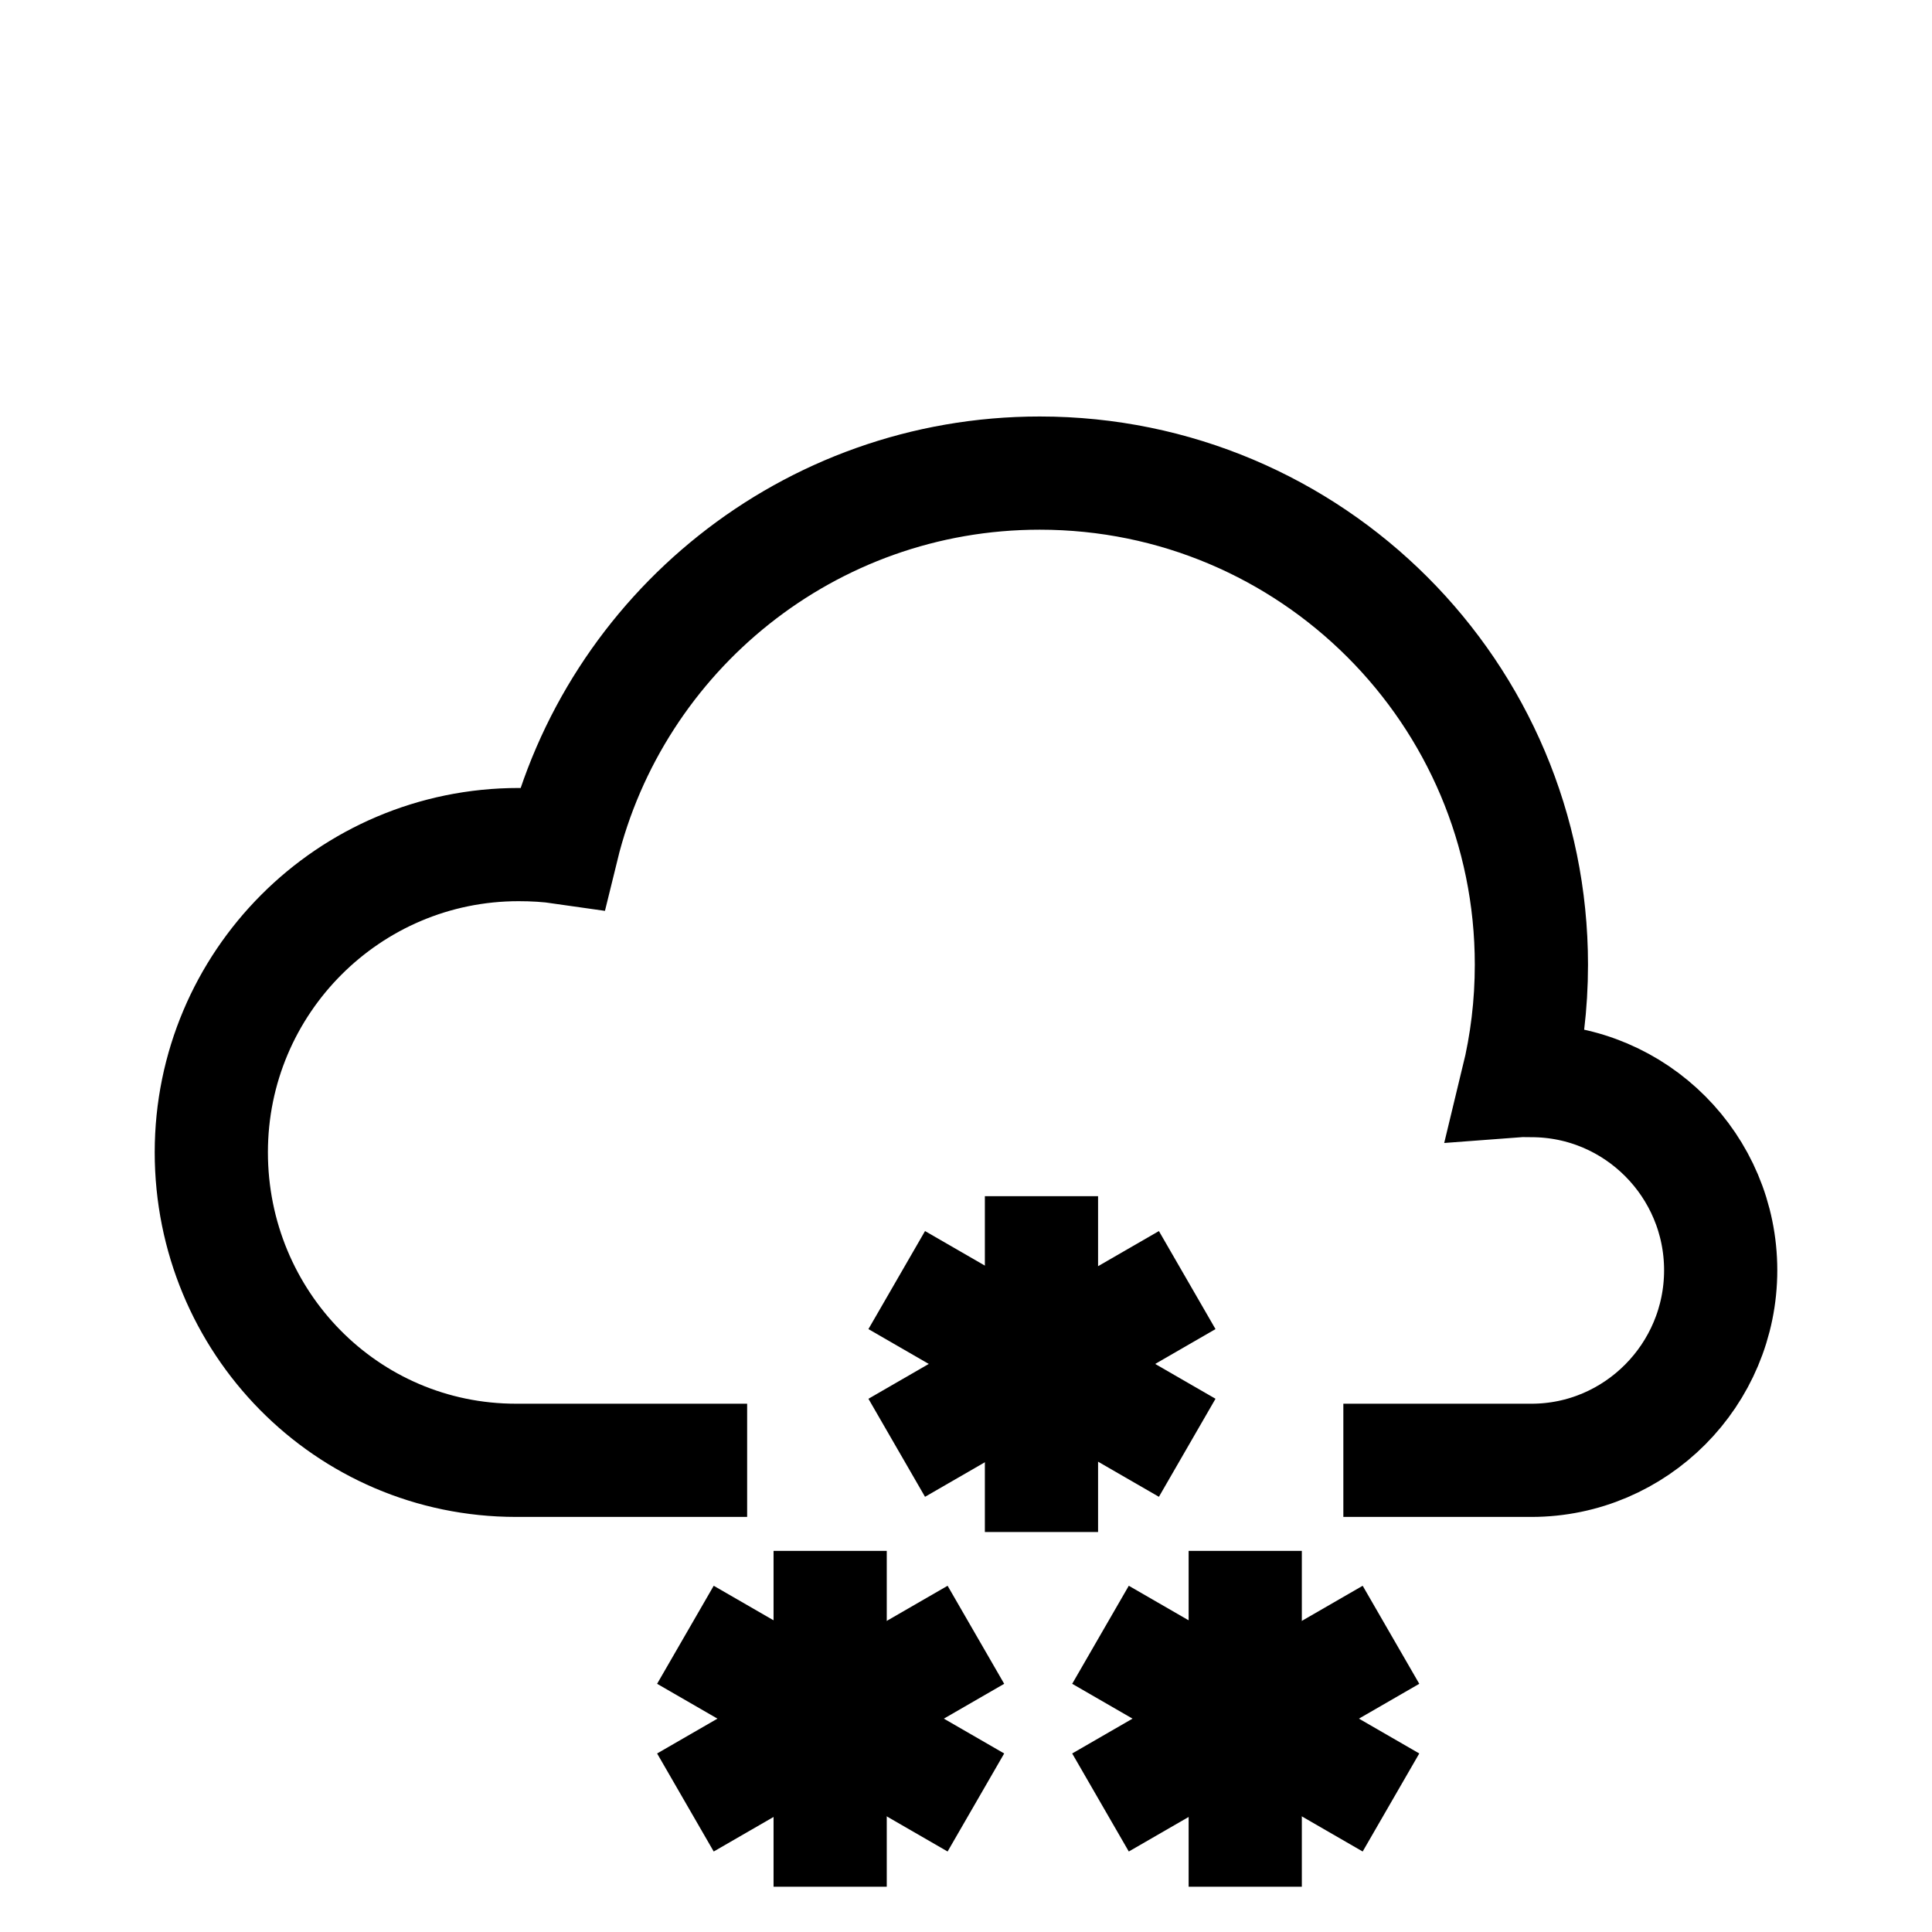
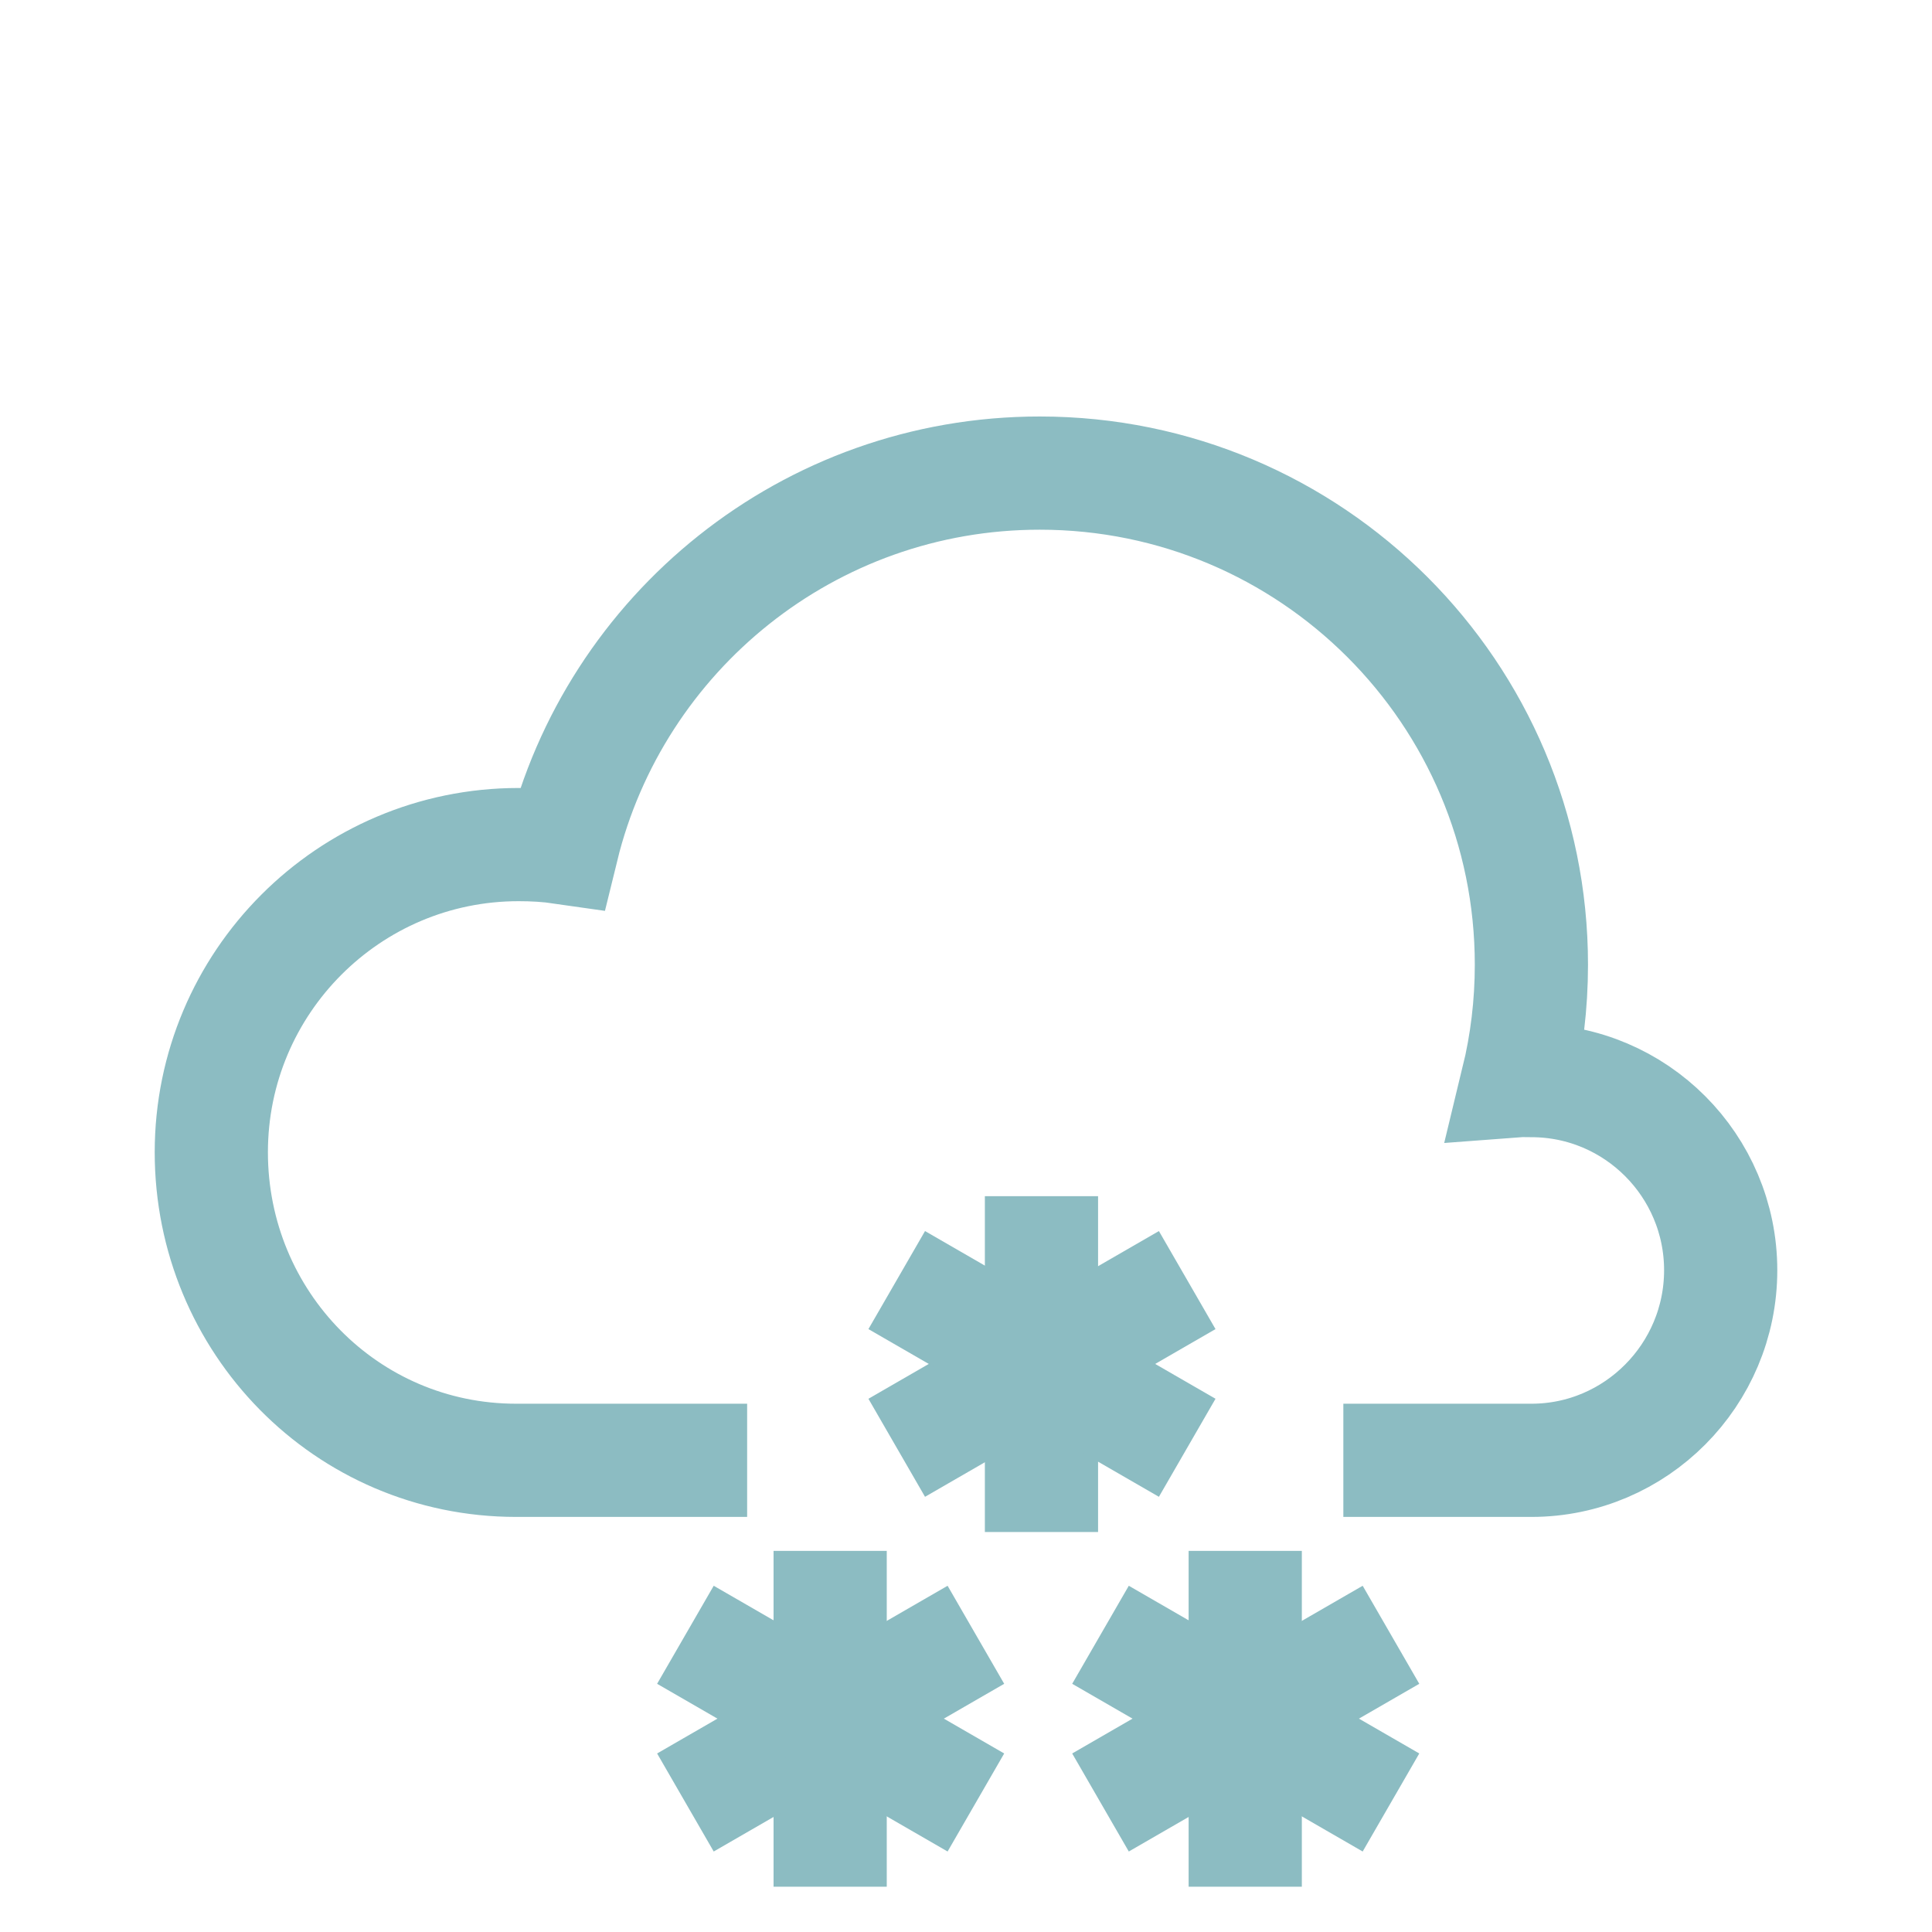
<svg xmlns="http://www.w3.org/2000/svg" enable-background="new 0 0 512 512" height="512px" id="Layer_1" version="1.1" viewBox="0 0 512 512" width="512px" xml:space="preserve">
-   <path d="M198,387h-61.218h0c-0.221,0,0.221,0,0,0  C91.805,387,56,350.337,56,305.36c0-44.977,36.456-81.537,81.433-81.537c3.922,0,7.778,0.222,11.557,0.769  c13.941-56.938,65.316-99.218,126.554-99.218c71.961,0,130.293,58.319,130.293,130.28c0,10.593-1.264,20.879-3.661,30.743  c1.212-0.091,2.423-0.03,3.661-0.03c27.7,0,50.163,22.563,50.163,50.263S433.537,387,405.837,387H356" fill="none" stroke="#000000" stroke-miterlimit="10" stroke-width="30" />
+   <path d="M198,387h-61.218h0c-0.221,0,0.221,0,0,0  C91.805,387,56,350.337,56,305.36c0-44.977,36.456-81.537,81.433-81.537c3.922,0,7.778,0.222,11.557,0.769  c13.941-56.938,65.316-99.218,126.554-99.218c71.961,0,130.293,58.319,130.293,130.28c0,10.593-1.264,20.879-3.661,30.743  c1.212-0.091,2.423-0.03,3.661-0.03c27.7,0,50.163,22.563,50.163,50.263S433.537,387,405.837,387H356" fill="none" stroke="#8CBCC2" stroke-miterlimit="10" stroke-width="30" />
  <g>
-     <line fill="none" stroke="#000000" stroke-miterlimit="10" stroke-width="30" x1="220" x2="220" y1="411" y2="500" />
-     <line fill="none" stroke="#000000" stroke-miterlimit="10" stroke-width="30" x1="181.642" x2="258.622" y1="477.678" y2="433.234" />
-     <line fill="none" stroke="#000000" stroke-miterlimit="10" stroke-width="30" x1="258.622" x2="181.642" y1="477.678" y2="433.234" />
+     <line fill="none" stroke="#8CBCC2" stroke-miterlimit="10" stroke-width="30" x1="220" x2="220" y1="411" y2="500" />
+     <line fill="none" stroke="#8CBCC2" stroke-miterlimit="10" stroke-width="30" x1="181.642" x2="258.622" y1="477.678" y2="433.234" />
+     <line fill="none" stroke="#8CBCC2" stroke-miterlimit="10" stroke-width="30" x1="258.622" x2="181.642" y1="477.678" y2="433.234" />
  </g>
  <g>
-     <line fill="none" stroke="#000000" stroke-miterlimit="10" stroke-width="30" x1="330" x2="330" y1="411" y2="500" />
-     <line fill="none" stroke="#000000" stroke-miterlimit="10" stroke-width="30" x1="291.642" x2="368.622" y1="477.678" y2="433.234" />
-     <line fill="none" stroke="#000000" stroke-miterlimit="10" stroke-width="30" x1="368.622" x2="291.642" y1="477.678" y2="433.234" />
+     <line fill="none" stroke="#8CBCC2" stroke-miterlimit="10" stroke-width="30" x1="330" x2="330" y1="411" y2="500" />
+     <line fill="none" stroke="#8CBCC2" stroke-miterlimit="10" stroke-width="30" x1="291.642" x2="368.622" y1="477.678" y2="433.234" />
+     <line fill="none" stroke="#8CBCC2" stroke-miterlimit="10" stroke-width="30" x1="368.622" x2="291.642" y1="477.678" y2="433.234" />
  </g>
  <g>
-     <line fill="none" stroke="#000000" stroke-miterlimit="10" stroke-width="30" x1="276" x2="276" y1="317" y2="406" />
-     <line fill="none" stroke="#000000" stroke-miterlimit="10" stroke-width="30" x1="237.642" x2="314.622" y1="383.678" y2="339.234" />
-     <line fill="none" stroke="#000000" stroke-miterlimit="10" stroke-width="30" x1="314.622" x2="237.642" y1="383.678" y2="339.234" />
+     <line fill="none" stroke="#8CBCC2" stroke-miterlimit="10" stroke-width="30" x1="276" x2="276" y1="317" y2="406" />
+     <line fill="none" stroke="#8CBCC2" stroke-miterlimit="10" stroke-width="30" x1="237.642" x2="314.622" y1="383.678" y2="339.234" />
+     <line fill="none" stroke="#8CBCC2" stroke-miterlimit="10" stroke-width="30" x1="314.622" x2="237.642" y1="383.678" y2="339.234" />
  </g>
</svg>
